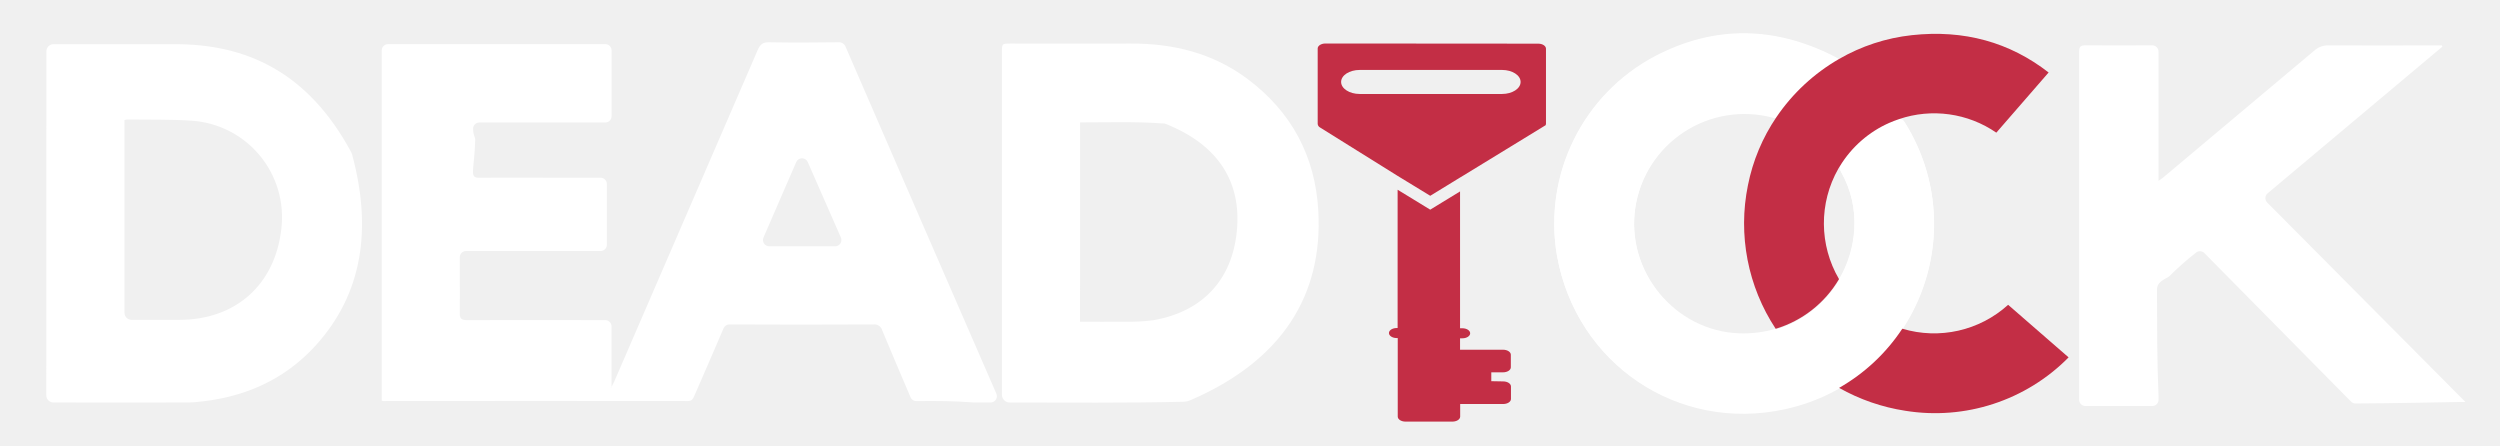
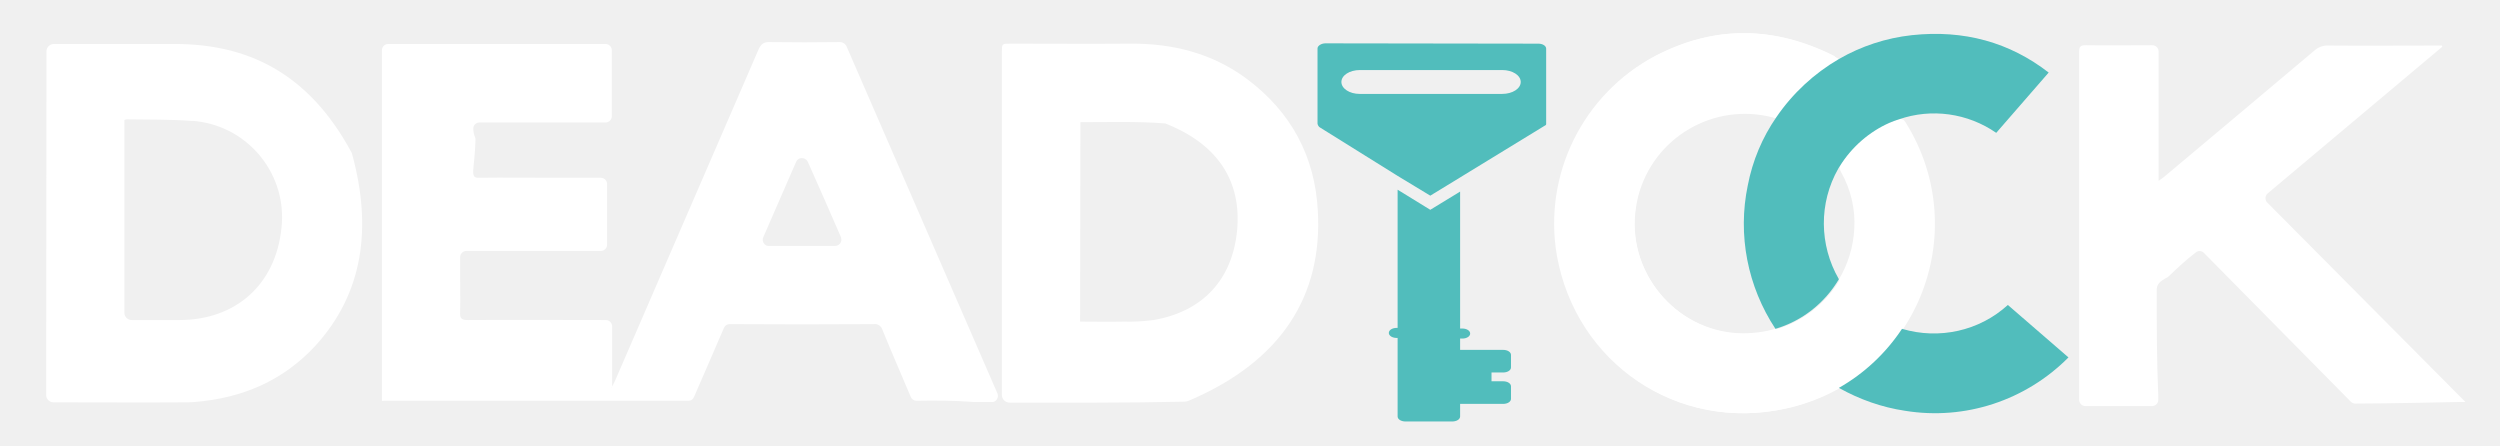
- <svg xmlns="http://www.w3.org/2000/svg" viewBox="0 0 796 142">
-   <defs>
-     <style>.a{fill:#fff;}.b{fill:#c32e45;}</style>
-   </defs>
-   <path class="a" d="M121.55,127.57V16.05a2,2,0,0,1,2-2h69.18a2,2,0,0,1,2,2V37a2,2,0,0,1-2,2H152.63a2,2,0,0,0-2,1.91,7.68,7.68,0,0,0,.55,2.87,2.48,2.48,0,0,1,.13.76c-.26,9.67-2,12.08,1.15,12.05,8.09-.08,16.17,0,24.26,0h14.51a2,2,0,0,1,2,2V77.92a2,2,0,0,1-2,2H148.39a2,2,0,0,0-2,2v4.92c0,4.23.08,8.45,0,12.67-.06,1.84.42,2.43,2.36,2.42,14.49-.08,29,0,43.48,0h.49a2,2,0,0,1,2,2v19.33c-.44,0-.27.09-.11.14.32-.67.66-1.33,1-2q22.85-52.74,45.65-105.49c.79-1.82,1.66-2.49,3.68-2.45,7.28.14,14.57.09,21.85,0A2.32,2.32,0,0,1,269.28,15q23.94,55.23,48,110.43v0a2,2,0,0,1-1.81,2.72H310c-6.08-.49-12.16-.52-18.24-.44a1.94,1.94,0,0,1-1.84-1.21c-3-7.11-6.08-14.16-9-21.27a2.57,2.57,0,0,0-2.77-1.93q-23,.12-45.93,0a2,2,0,0,0-1.82,1.2c-3.07,7.26-6.27,14.46-9.39,21.69-.41.94-.82,1.5-2,1.5q-48.46-.06-96.93,0A1.38,1.38,0,0,1,121.55,127.57Zm146.2-51.92c-3.54-8.05-7-16-10.58-24.09a2,2,0,0,0-3.63,0c-3.55,8.16-7,16.08-10.46,24.1a2,2,0,0,0,1.81,2.76h21.05A2,2,0,0,0,267.75,75.65Z" />
-   <path class="a" d="M321.47,128.16a2.45,2.45,0,0,1-2.45-2.45V16.58c0-2.71,0-2.71,2.73-2.71,12.75,0,25.5.05,38.24,0,13.59-.07,26.23,3.06,37.23,11.28,14,10.47,21.57,24.61,22.53,42,1.48,26.76-11.44,47.7-40.9,60.35a5.35,5.35,0,0,1-1.93.42c-18.48.43-37,.24-55.45.24Zm22.41-25.73c4.74,0,9.31.06,13.87,0a62.15,62.15,0,0,0,9.47-.47c15.61-2.72,25.15-12.79,26.61-28.61,1.42-15.32-5.79-27.28-22.93-34-9-.69-17.92-.38-27-.38Z" />
-   <path class="a" d="M14.77,16.33A2.26,2.26,0,0,1,17,14.07h0c12.86,0,25.71,0,38.57,0C78.17,14,98,22.73,111.87,48.54a2.66,2.66,0,0,1,.21.53c6.46,23.85,3.36,44.52-11.63,61-10.25,11.23-23.4,16.76-38.61,18-.49,0-1.31.08-1.8.08-14.31.05-28.61,0-42.92,0H17a2.26,2.26,0,0,1-2.26-2.25ZM39.64,99.58a2.26,2.26,0,0,0,2.25,2.26h15.2c18,0,30.56-11.26,32.5-29.09A30.79,30.79,0,0,0,61,38.43c-6.85-.46-13.75-.28-20.62-.38a3.17,3.17,0,0,0-.76.2Z" />
-   <path class="a" d="M777.63,14.87,722,61.56a2,2,0,0,0-.14,2.91L785,128h-2.46s-22.42.45-32.56.47a1.94,1.94,0,0,1-1.4-.59q-23.22-23.56-46.49-47.08l-.16-.17a2,2,0,0,0-2.7-.21,92.73,92.73,0,0,0-8.53,7.54,2.19,2.19,0,0,1-.5.36c-2.55,1.3-3.43,2.17-3.42,4.06.05,11.23,0,22.45.5,33.68v1.22a2,2,0,0,1-2,2H664a2,2,0,0,1-2-2V126q0-54.78,0-109.57c0-1.63.49-2,2.06-2,7.07.08,14.14,0,21.21,0h0a2,2,0,0,1,2,2V57.58c.64-.46,1.05-.71,1.41-1q24.12-20.24,48.23-40.5a6.41,6.41,0,0,1,4.51-1.63c11.42.07,22.84,0,34.26,0h1.81Z" />
-   <path class="a" d="M585.54,123.5a60.81,60.81,0,0,1-17.2,6.57c-34.16,7.49-66.49-14.44-72.62-48.81a60.23,60.23,0,0,1,31.34-63.45c18.81-9.78,37.79-9.49,56.68,0,.57.29,1.11.63,1.78,1l.2.11c-2.75,1.94-5.41,3.71-7.94,5.64a50.54,50.54,0,0,0-11,11.79,2.05,2.05,0,0,1-1.1.93,2.29,2.29,0,0,1-1.33-.07,35.15,35.15,0,0,0-43.65,28.65c-3.16,20.4,12.54,39.53,33.05,40.27a36.31,36.31,0,0,0,11.68-1.47A59.64,59.64,0,0,0,585.54,123.5Z" />
-   <path class="a" d="M605.67,104.66a33.4,33.4,0,0,1-4.06-1.45,34,34,0,0,1-16.07-14.34,35.47,35.47,0,0,0,4.86-16.09,32.9,32.9,0,0,0-4.18-18.08,2.54,2.54,0,0,1-.37-1.81,3,3,0,0,1,.54-1.15A35.69,35.69,0,0,1,601.6,39.1c.5-.22,1-.43,1.52-.62.3-.12.59-.26.9-.37a3.59,3.59,0,0,1,.63-.18c.7-.15,1.23,0,1.78.92A60.52,60.52,0,0,1,605.67,104.66Z" />
-   <path class="a" d="M585.76,19.17c-2.75,1.94-5.41,3.7-7.94,5.63a50.54,50.54,0,0,0-11.05,11.79,1.88,1.88,0,0,1-2.44.85A35.16,35.16,0,0,0,520.69,66.1c-3.16,20.4,12.54,39.53,33.06,40.27A35.25,35.25,0,0,0,590.44,73a32.87,32.87,0,0,0-4.17-18.08c-1.77-3.21,2-3.46,9.41-14.37,7.71-.48,9.1-4.16,10.78-1.48,22.16,35.36,3.19,82.17-38.08,91.22-34.15,7.49-66.49-14.44-72.61-48.81A60.21,60.21,0,0,1,527.1,18c18.81-9.78,37.8-9.49,56.68,0C584.4,18.35,585,18.73,585.76,19.17Z" />
-   <path class="b" d="M585.54,88.87a35.18,35.18,0,0,1-20.16,15.82A60.87,60.87,0,0,1,556.54,59a59,59,0,0,1,9.09-21.73,60.72,60.72,0,0,1,19.89-18.47A59,59,0,0,1,608.7,11.2c16.7-1.83,31.22,2.27,43.58,11.88L635.63,42.24a34.87,34.87,0,0,0-31-4.31c-.52.17-1,.35-1.53.55s-1,.39-1.52.62a35,35,0,0,0-15.75,13.79c-.18.27-.34.55-.51.83A35.18,35.18,0,0,0,585.54,88.87Z" />
-   <path class="b" d="M658.64,113.79a59.67,59.67,0,0,1-52,17,62,62,0,0,1-21.07-7.29,59.41,59.41,0,0,0,20.13-18.84,35.12,35.12,0,0,0,33.69-7.61Z" />
-   <path class="b" d="M478.61,121.44c1.37,0,2.48.72,2.48,1.6v4c0,.88-1.11,1.6-2.48,1.6H464.92v4c0,.88-1.1,1.6-2.47,1.6H447.51c-1.37,0-2.47-.72-2.47-1.6v-25h-.33c-1.36,0-2.47-.72-2.47-1.6v0c0-.88,1.11-1.6,2.47-1.6H445V60.41l10.38,6.35,9.5-5.81v43.57h.74c1.37,0,2.48.72,2.48,1.6v0c0,.88-1.11,1.6-2.48,1.6h-.74v3.63h13.69c1.37,0,2.48.72,2.48,1.6v4c0,.88-1.11,1.6-2.48,1.6h-3.74v2.82Z" />
-   <path class="b" d="M422,13.85l67.77.05c1.37,0,2.47.72,2.47,1.61V39.43a1.08,1.08,0,0,1-.1.43l-26,15.91-1.25.75h0l-9.5,5.82L445,56v0L420.32,40.6a1.41,1.41,0,0,1-.77-1.16v-24C419.55,14.57,420.66,13.85,422,13.85Zm10.89,16.07h45.37c3.26,0,5.9-1.71,5.9-3.83s-2.64-3.82-5.9-3.82H432.92c-3.26,0-5.91,1.71-5.91,3.82S429.66,29.92,432.92,29.92Z" />
+ <svg xmlns="http://www.w3.org/2000/svg" version="1.1" id="Layer_1" x="0px" y="0px" viewBox="0 0 796 142" style="enable-background:new 0 0 796 142;" xml:space="preserve">
+   <style type="text/css">
+ 	.st0{fill:#FFFFFF;}
+ 	.st1{fill:#51BDBC;}
+ </style>
+   <path class="st0" d="M121.6,127.6V16c0-1.1,0.9-2,2-2h69.2c1.1,0,2,0.9,2,2v21c0,1.1-0.9,2-2,2h-40.1c-1.1,0-2,0.8-2,1.9  c0,1,0.2,2,0.6,2.9c0.1,0.2,0.1,0.5,0.1,0.8c-0.3,9.7-2,12.1,1.1,12c8.1-0.1,16.2,0,24.3,0h14.5c1.1,0,2,0.9,2,2v19.3  c0,1.1-0.9,2-2,2h-42.8c-1.1,0-2,0.9-2,2v4.9c0,4.2,0.1,8.4,0,12.7c-0.1,1.8,0.4,2.4,2.4,2.4c14.5-0.1,29,0,43.5,0h0.5  c1.1,0,2,0.9,2,2v19.3c-0.4,0-0.3,0.1-0.1,0.1c0.3-0.7,0.7-1.3,1-2C211,86.1,226.3,51,241.5,15.8c0.8-1.8,1.7-2.5,3.7-2.4  c7.3,0.1,14.6,0.1,21.9,0c1.1-0.1,2.1,0.5,2.5,1.5c16,36.8,32,73.6,48,110.4l0,0c0.4,1-0.1,2.2-1.1,2.6c-0.2,0.1-0.4,0.1-0.7,0.1  H310c-6.1-0.5-12.2-0.5-18.2-0.4c-0.8,0-1.5-0.5-1.8-1.2c-3-7.1-6.1-14.2-9-21.3c-0.3-1.2-1.5-2.1-2.8-1.9  c-15.3,0.1-30.6,0.1-45.9,0c-0.8,0-1.5,0.5-1.8,1.2c-3.1,7.3-6.3,14.5-9.4,21.7c-0.4,0.9-0.8,1.5-2,1.5c-32.3,0-64.6,0-96.9,0  C121.9,127.7,121.7,127.6,121.6,127.6z M267.8,75.6c-3.5-8.1-7-16-10.6-24.1c-0.5-1-1.7-1.4-2.7-1c-0.4,0.2-0.8,0.5-1,1  c-3.6,8.2-7,16.1-10.5,24.1c-0.4,1,0.1,2.2,1.1,2.6c0.2,0.1,0.5,0.1,0.7,0.1h21.1c1.1,0,2-0.9,2-2C267.9,76.1,267.8,75.9,267.8,75.6  z" />
+   <path class="st0" d="M321.5,128.2c-1.4,0-2.5-1.1-2.5-2.4l0,0V16.6c0-2.7,0-2.7,2.7-2.7c12.8,0,25.5,0.1,38.2,0  c13.6-0.1,26.2,3.1,37.2,11.3c14,10.5,21.6,24.6,22.5,42c1.5,26.8-11.4,47.7-40.9,60.3c-0.6,0.3-1.3,0.4-1.9,0.4  C358.4,128.3,339.9,128.2,321.5,128.2z M343.9,102.4c4.7,0,9.3,0.1,13.9,0c3.2,0.1,6.3-0.1,9.5-0.5c15.6-2.7,25.1-12.8,26.6-28.6  c1.4-15.3-5.8-27.3-22.9-34c-9-0.7-17.9-0.4-27-0.4L343.9,102.4z" />
+   <path class="st0" d="M14.8,16.3c0-1.2,1-2.2,2.2-2.3l0,0c12.9,0,25.7,0,38.6,0c22.6,0,42.4,8.7,56.3,34.5c0.1,0.2,0.2,0.3,0.2,0.5  c6.5,23.8,3.4,44.5-11.6,61c-10.3,11.2-23.4,16.8-38.6,18c-0.5,0-1.3,0.1-1.8,0.1c-14.3,0.1-28.6,0-42.9,0H17c-1.2,0-2.3-1-2.3-2.3  L14.8,16.3z M39.6,99.6c0,1.2,1,2.3,2.3,2.3h15.2c18,0,30.6-11.3,32.5-29.1c2-16.9-10.1-32.2-27-34.2c-0.5-0.1-1.1-0.1-1.6-0.1  C54.2,38,47.3,38.1,40.4,38c-0.3,0-0.5,0.1-0.8,0.2L39.6,99.6z" />
+   <path class="st0" d="M777.6,14.9L722,61.6c-0.8,0.7-0.9,2-0.2,2.8l0.1,0.1L785,128h-2.5c0,0-22.4,0.5-32.6,0.5c-0.5,0-1-0.2-1.4-0.6  c-15.5-15.7-31-31.4-46.5-47.1l-0.2-0.2c-0.7-0.8-1.9-0.9-2.7-0.2c-3,2.3-5.8,4.9-8.5,7.5c-0.1,0.1-0.3,0.3-0.5,0.4  c-2.5,1.3-3.4,2.2-3.4,4.1c0,11.2,0,22.4,0.5,33.7v1.2c0,1.1-0.9,2-2,2H664c-1.1,0-2-0.9-2-2V126c0-36.5,0-73,0-109.6  c0-1.6,0.5-2,2.1-2c7.1,0.1,14.1,0,21.2,0l0,0c1.1,0,2,0.9,2,2v41.2c0.6-0.5,1-0.7,1.4-1c16.1-13.5,32.2-27,48.2-40.5  c1.2-1.1,2.9-1.7,4.5-1.6c11.4,0.1,22.8,0,34.3,0h1.8L777.6,14.9z" />
+   <path class="st0" d="M585.5,123.5c-5.4,3.1-11.2,5.3-17.2,6.6c-34.2,7.5-66.5-14.4-72.6-48.8C491.3,55.6,504,30,527,17.8  c18.8-9.8,37.8-9.5,56.7,0c0.6,0.3,1.1,0.6,1.8,1l0.2,0.1c-2.8,1.9-5.4,3.7-7.9,5.6c-4.3,3.3-8,7.3-11,11.8  c-0.2,0.4-0.6,0.8-1.1,0.9c-0.4,0.1-0.9,0.1-1.3-0.1c-18.8-4.9-38,6.3-42.9,25.1c-0.3,1.2-0.6,2.4-0.7,3.6  c-3.2,20.4,12.5,39.5,33,40.3c3.9,0.1,7.9-0.3,11.7-1.5C570.6,112.4,577.5,118.9,585.5,123.5z" />
+   <path class="st0" d="M605.7,104.7c-1.4-0.4-2.7-0.9-4.1-1.4c-6.8-2.9-12.4-7.9-16.1-14.3c2.9-4.9,4.6-10.4,4.9-16.1  c0.4-6.3-1.1-12.6-4.2-18.1c-0.3-0.5-0.5-1.2-0.4-1.8c0.1-0.4,0.3-0.8,0.5-1.2c3.8-5.6,9.1-9.9,15.2-12.6c0.5-0.2,1-0.4,1.5-0.6  c0.3-0.1,0.6-0.3,0.9-0.4c0.2-0.1,0.4-0.1,0.6-0.2c0.7-0.2,1.2,0,1.8,0.9C619.2,59,618.9,84.8,605.7,104.7z" />
+   <path class="st0" d="M585.8,19.2c-2.8,1.9-5.4,3.7-7.9,5.6c-4.3,3.3-8,7.3-11,11.8c-0.5,0.9-1.5,1.3-2.4,0.8  c-18.8-4.9-38,6.3-42.9,25.1c-0.3,1.2-0.5,2.3-0.7,3.5c-3.2,20.4,12.5,39.5,33.1,40.3c19.3,0.8,35.7-14.1,36.7-33.4  c0.4-6.3-1.1-12.6-4.2-18.1c-1.8-3.2,2-3.5,9.4-14.4c7.7-0.5,9.1-4.2,10.8-1.5c22.2,35.4,3.2,82.2-38.1,91.2  c-34.2,7.5-66.5-14.4-72.6-48.8c-4.4-25.7,8.2-51.3,31.3-63.5c18.8-9.8,37.8-9.5,56.7,0C584.4,18.3,585,18.7,585.8,19.2z" />
+   <path class="st1" d="M585.5,88.9c-4.5,7.6-11.7,13.3-20.2,15.8c-8.9-13.5-12.1-29.9-8.8-45.7c1.5-7.8,4.6-15.2,9.1-21.7  c5.2-7.6,12-13.9,19.9-18.5c7.1-4.1,15-6.7,23.2-7.6c16.7-1.8,31.2,2.3,43.6,11.9l-16.7,19.2c-9.1-6.3-20.6-7.9-31-4.3  c-0.5,0.2-1,0.3-1.5,0.5s-1,0.4-1.5,0.6c-6.5,2.9-12,7.7-15.8,13.8c-0.2,0.3-0.3,0.5-0.5,0.8C579.1,64.6,579.2,78,585.5,88.9z" />
+   <path class="st1" d="M658.6,113.8c-13.6,13.7-32.9,20.1-52,17c-7.4-1.1-14.5-3.6-21.1-7.3c8.1-4.6,15-11.1,20.1-18.8  c11.8,3.5,24.6,0.7,33.7-7.6L658.6,113.8z" />
+   <path class="st1" d="M478.6,121.4c1.4,0,2.5,0.7,2.5,1.6v4c0,0.9-1.1,1.6-2.5,1.6h-13.7v4c0,0.9-1.1,1.6-2.5,1.6h-14.9  c-1.4,0-2.5-0.7-2.5-1.6v-25h-0.3c-1.4,0-2.5-0.7-2.5-1.6l0,0c0-0.9,1.1-1.6,2.5-1.6h0.3v-44l10.4,6.4l9.5-5.8v43.6h0.7  c1.4,0,2.5,0.7,2.5,1.6l0,0c0,0.9-1.1,1.6-2.5,1.6h-0.7v3.6h13.7c1.4,0,2.5,0.7,2.5,1.6v4c0,0.9-1.1,1.6-2.5,1.6h-3.7v2.8H478.6z" />
+   <path class="st1" d="M422,13.8l67.8,0.1c1.4,0,2.5,0.7,2.5,1.6v23.9c0,0.1,0,0.3-0.1,0.4l-26,15.9l-1.3,0.8l0,0l-9.5,5.8L445,56l0,0  l-24.7-15.4c-0.4-0.2-0.7-0.7-0.8-1.2v-24C419.5,14.6,420.7,13.8,422,13.8z M432.9,29.9h45.4c3.3,0,5.9-1.7,5.9-3.8  s-2.6-3.8-5.9-3.8H433c-3.3,0-5.9,1.7-5.9,3.8S429.7,29.9,432.9,29.9L432.9,29.9z" />
</svg>
